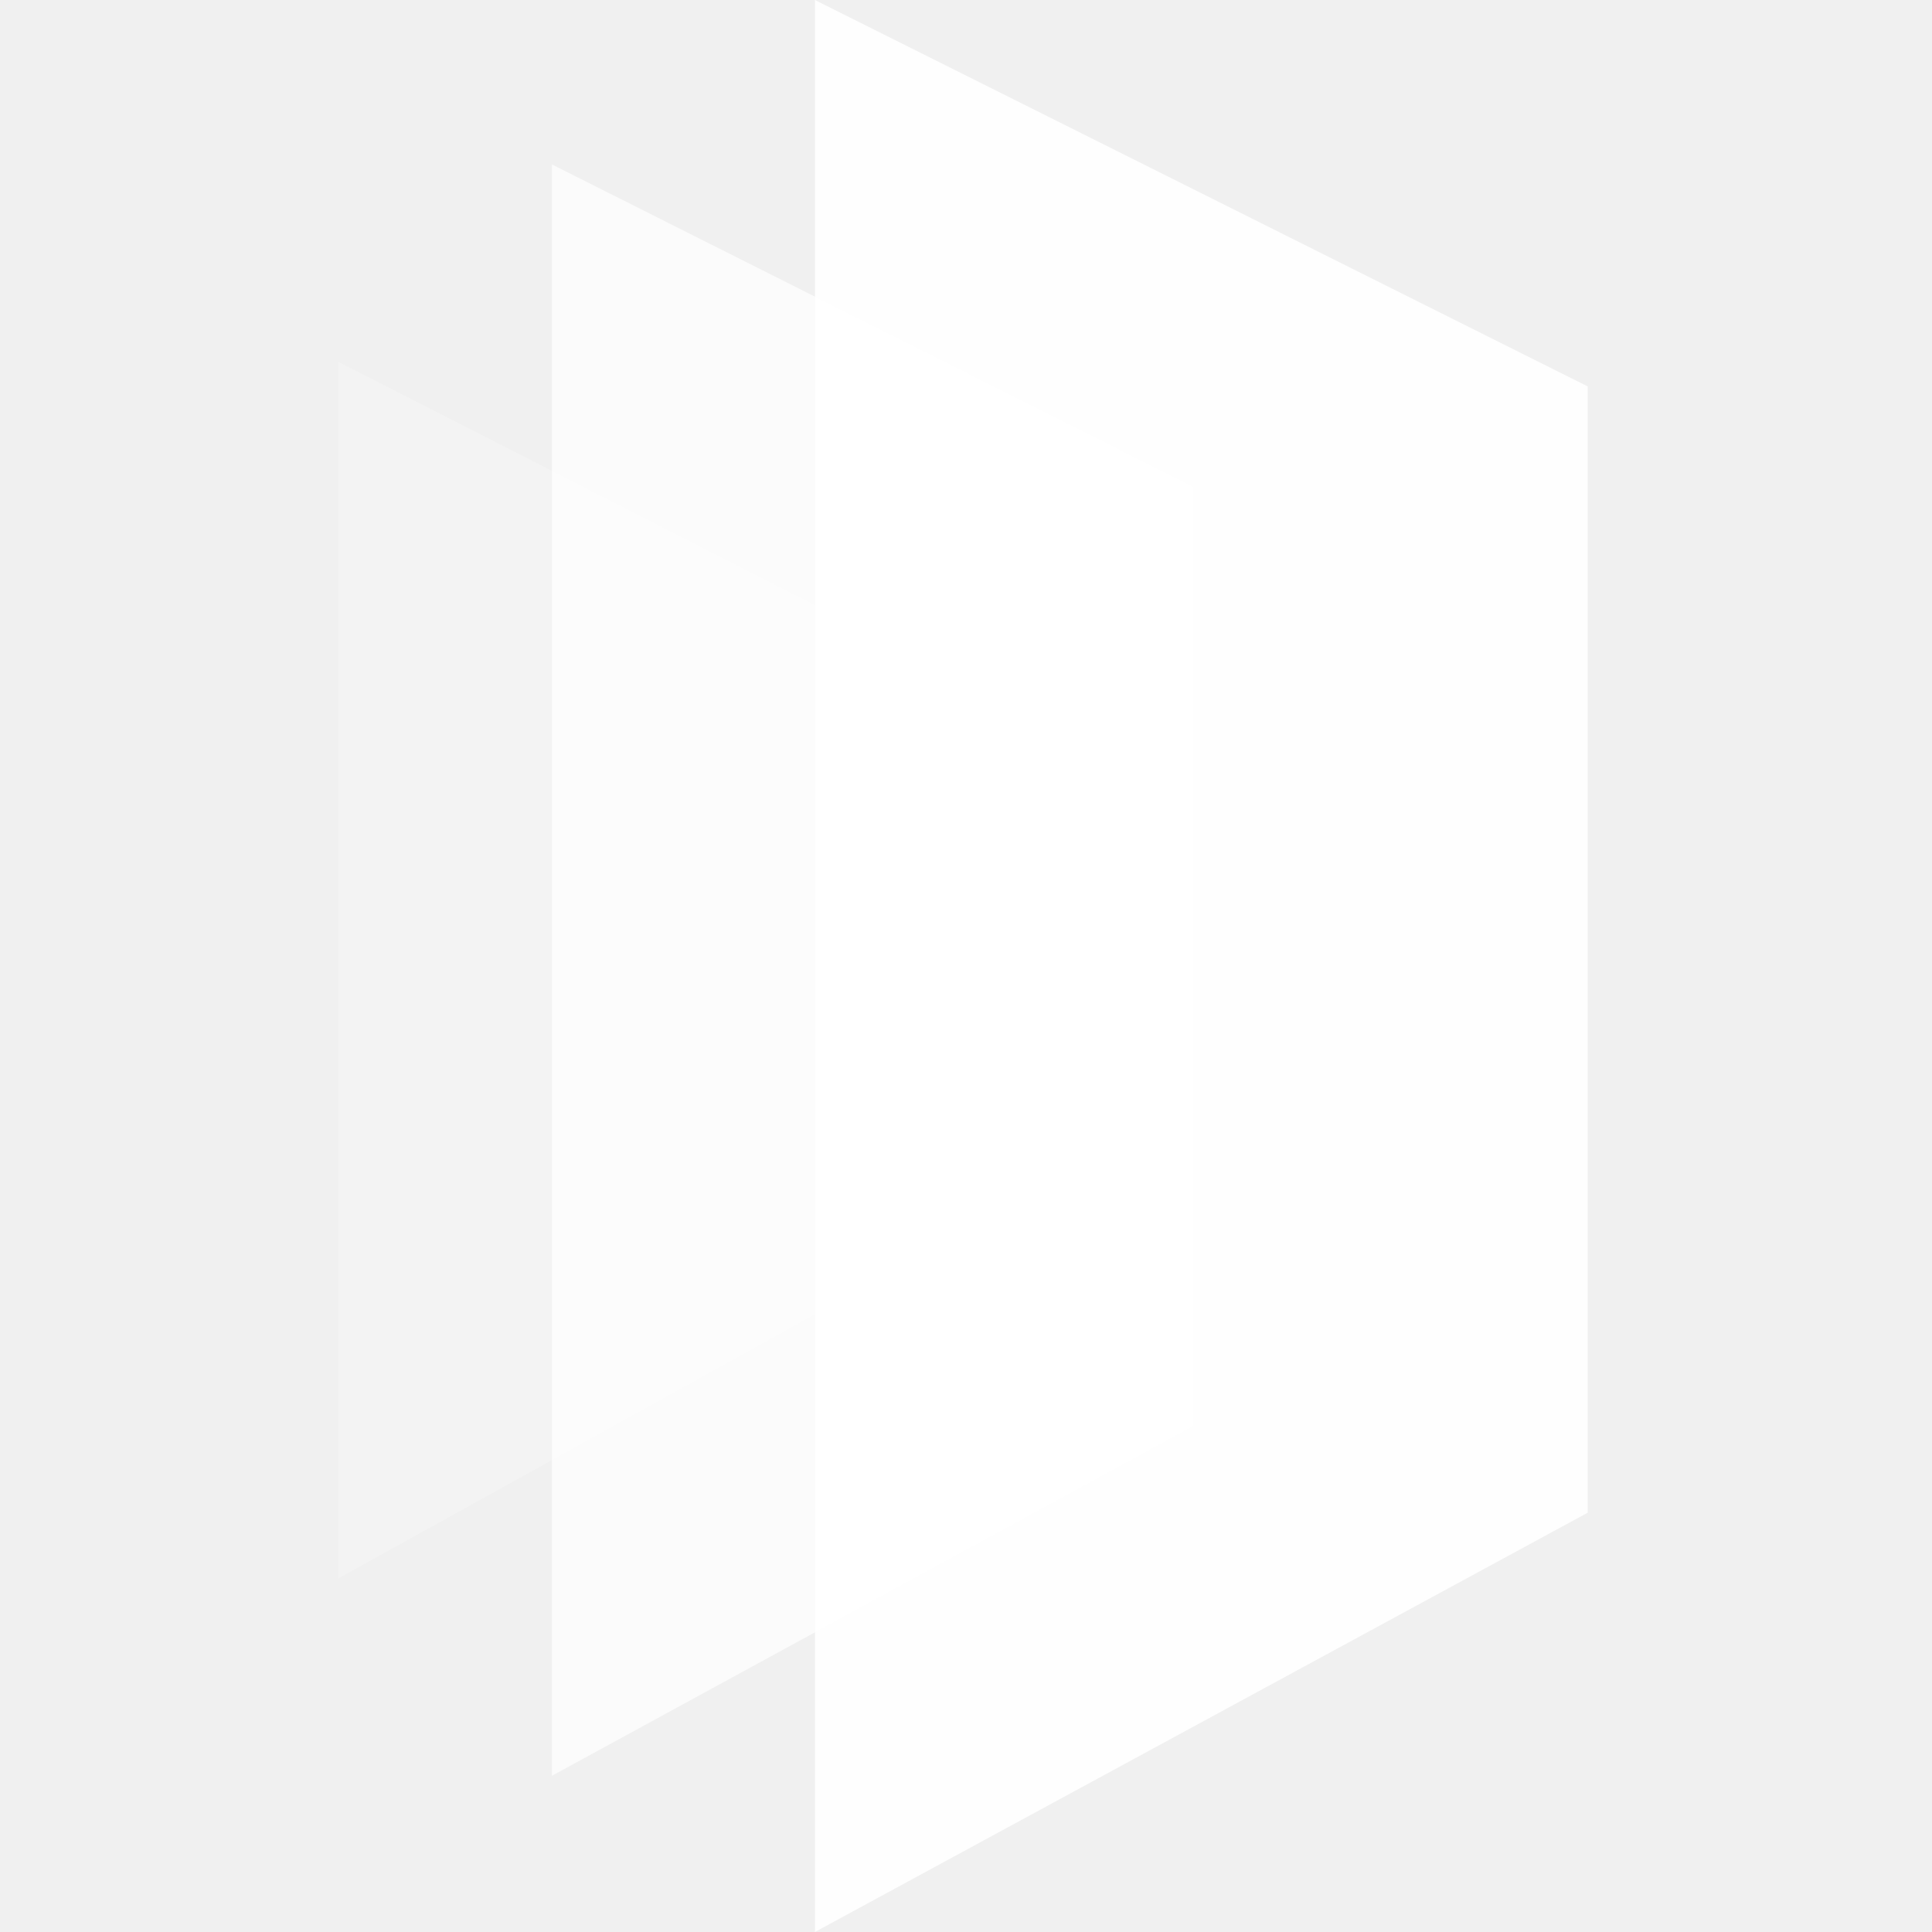
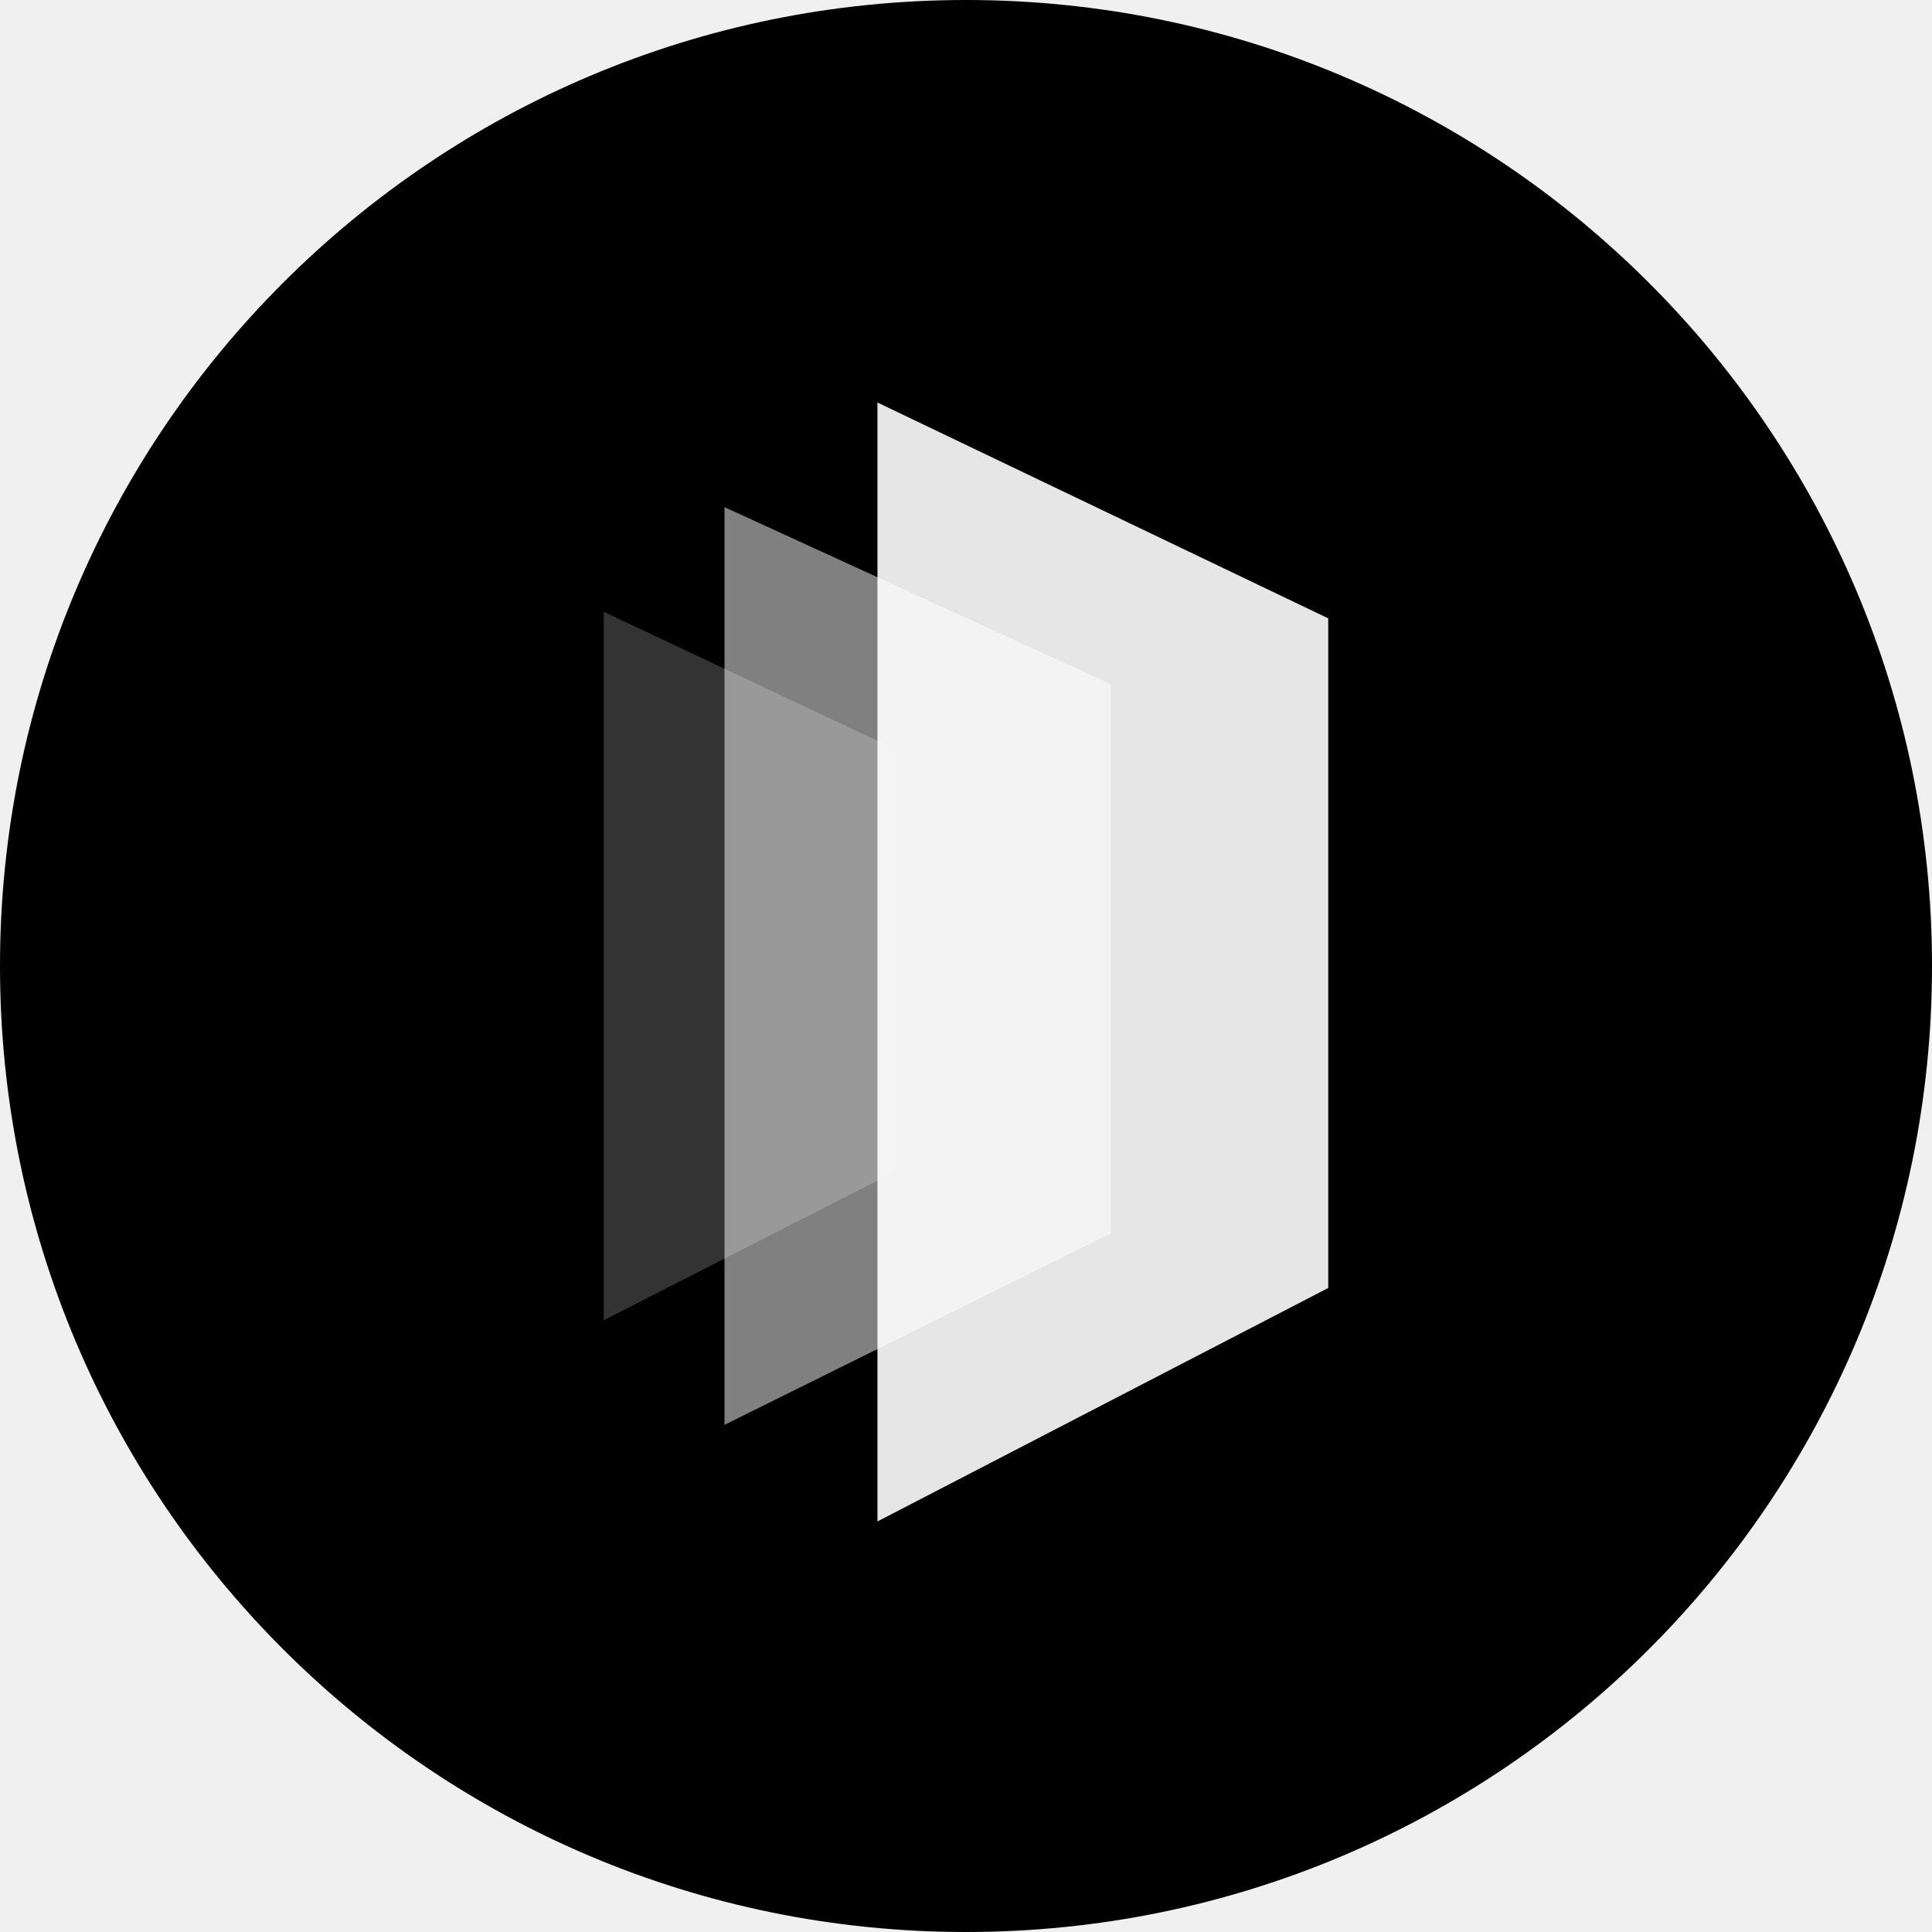
- <svg xmlns="http://www.w3.org/2000/svg" width="128" height="128" viewBox="0 0 128 128" fill="none">
-   <path opacity="0.9" d="M53.992 128V0L105.192 25.6V100.221L53.992 128Z" fill="white" />
-   <path opacity="0.7" d="M36.565 117.651V10.894L79.05 32.245V94.483L36.565 117.651Z" fill="white" />
-   <path opacity="0.2" d="M22.402 104.579V23.966L53.993 40.089V87.084L22.402 104.579Z" fill="white" />
+ <svg xmlns="http://www.w3.org/2000/svg" width="240" height="240" viewBox="0 0 240 240" fill="none">
+   <g clip-path="url(#clip0_4_614)">
+     <path d="M240 120C240 186.274 186.274 240 120 240C53.726 240 0 186.274 0 120C0 53.726 53.726 0 120 0C186.274 0 240 53.726 240 120Z" fill="black" />
+     <path opacity="0.9" d="M109 189V50L165 76.815V159.996L109 189Z" fill="white" />
+     <path opacity="0.5" d="M90 177V63L138 84.992V153.213L90 177Z" fill="white" />
+     <path opacity="0.2" d="M75 164V76L111 92.976V145.638L75 164Z" fill="white" />
+   </g>
+   <defs>
+     <clipPath id="clip0_4_614">
+       <rect width="240" height="240" fill="white" />
+     </clipPath>
+   </defs>
</svg>
